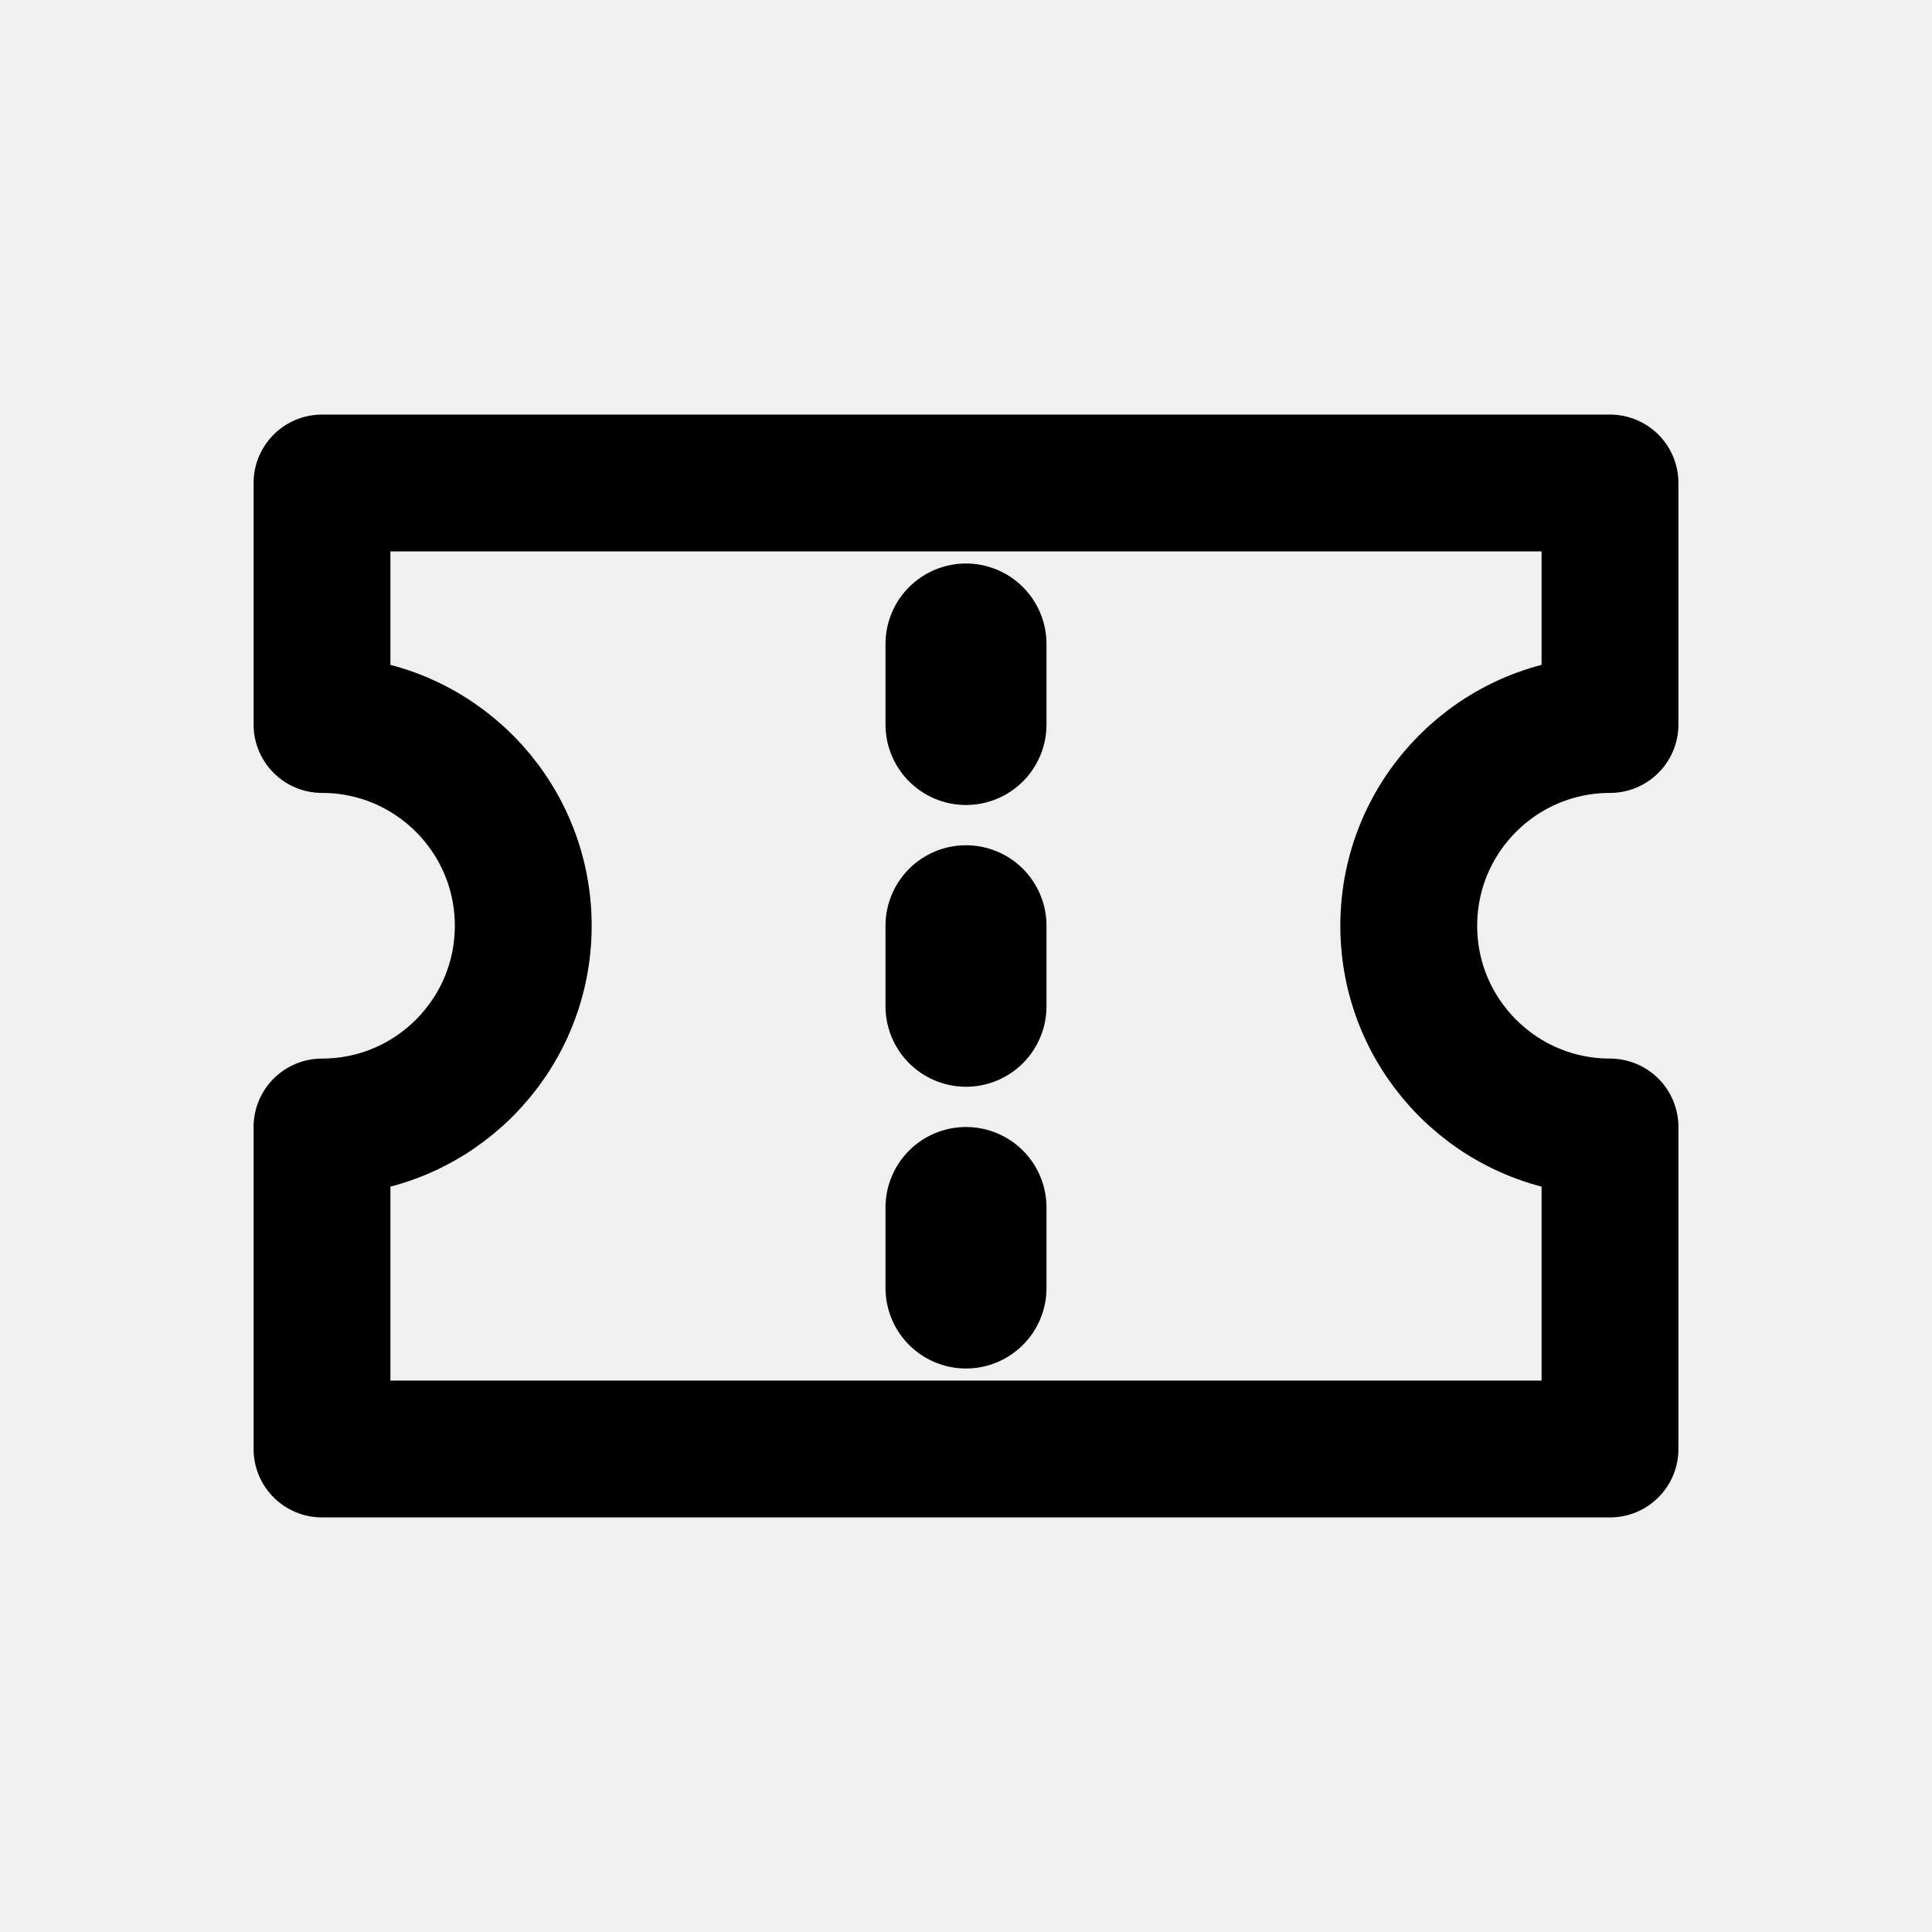
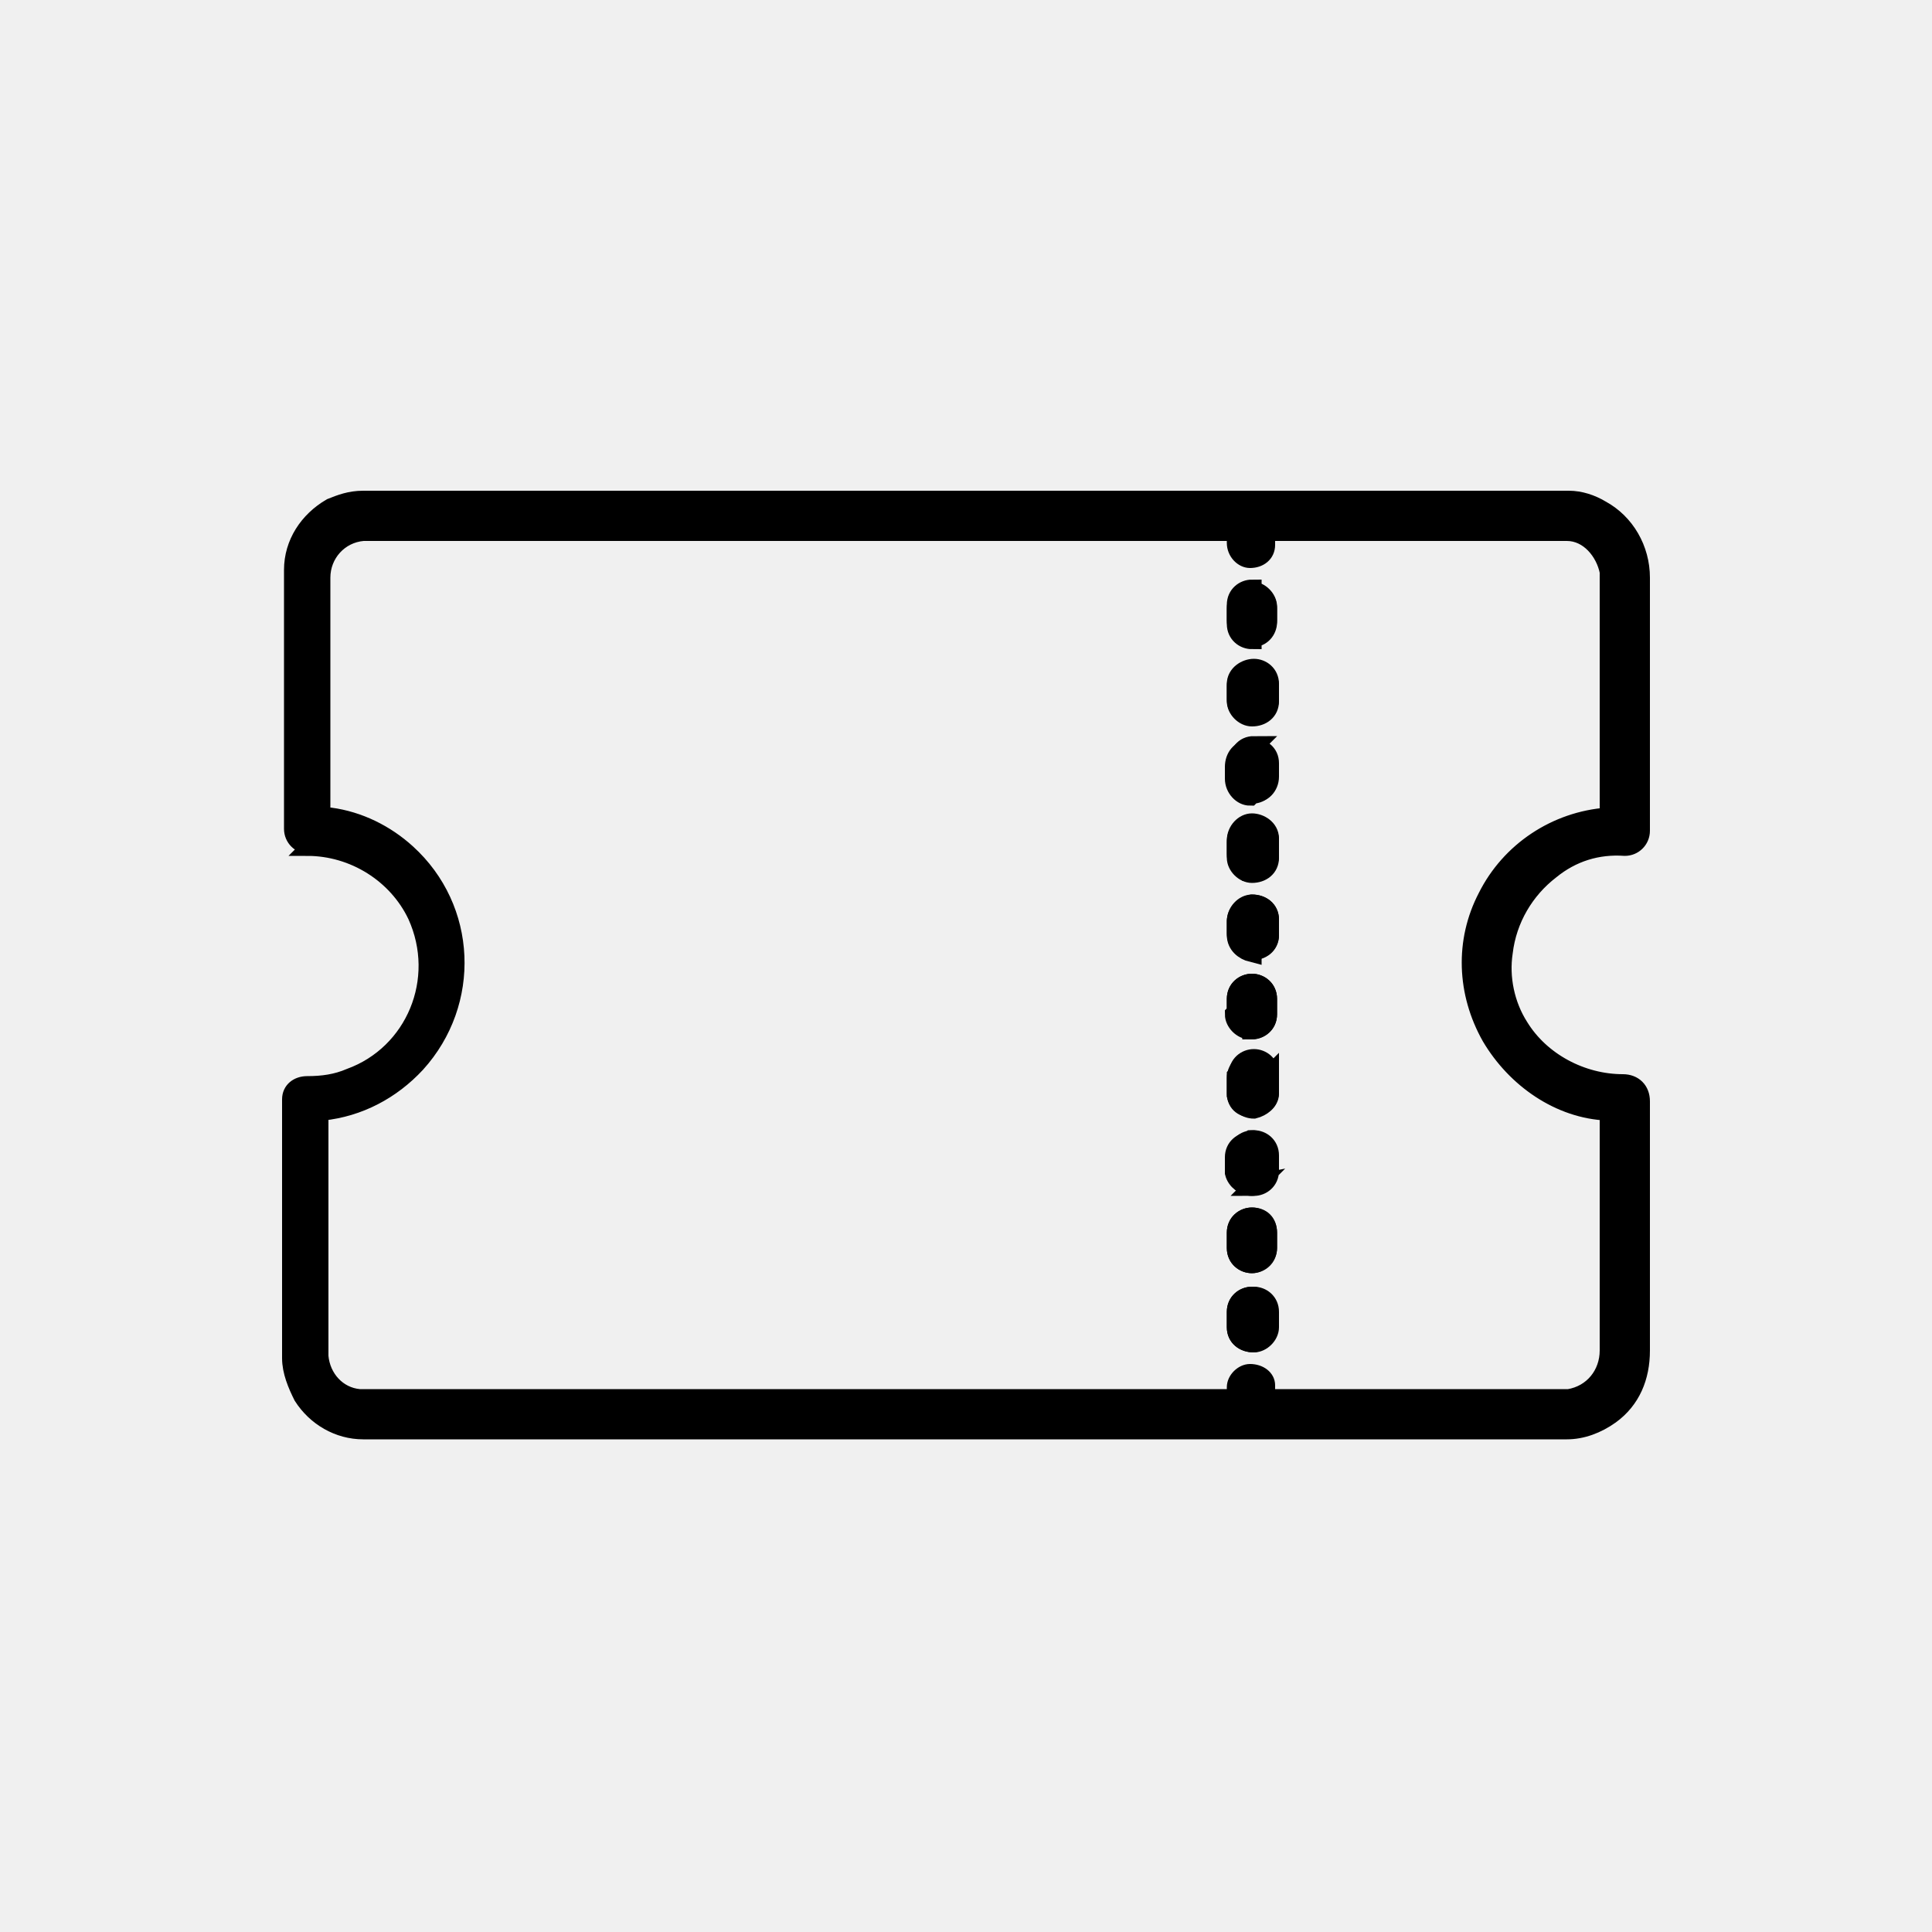
- <svg xmlns="http://www.w3.org/2000/svg" viewBox="0 0 24 24" fill="none" stroke="currentColor" stroke-width="1.7" stroke-linecap="round" stroke-linejoin="round">
-   <path d="M4 6h16v3a2.5 2.5 0 0 0 0 5v4H4v-4a2.5 2.5 0 0 0 0-5V6Z" />
-   <path d="M12 8v1M12 11.5v1M12 15v1" stroke-width="2" />
+ <svg xmlns="http://www.w3.org/2000/svg" viewBox="0 0 100 100" fill="black" stroke="black" aria-hidden="true">
+   <defs>
+     <style>
+       .st0 {
+         stroke-width: 2.7px;
+       }
+ 
+       .st0, .st1, .st2 {
+         stroke-linejoin: round;
+       }
+ 
+       .st0, .st1, .st2, .st3, .st4, .st5, .st6, .st7, .st8, .st9, .st10, .st11, .st12 {
+         stroke: #000;
+       }
+ 
+       .st0, .st1, .st2, .st3, .st4, .st7, .st8, .st9, .st10, .st11, .st12 {
+         fill: none;
+       }
+ 
+       .st0, .st1, .st2, .st3, .st4, .st8, .st9, .st10, .st11 {
+         stroke-linecap: round;
+       }
+ 
+       .st1, .st9 {
+         stroke-width: 2.8px;
+       }
+ 
+       .st2 {
+         stroke-width: 3px;
+       }
+ 
+       .st3, .st4, .st5, .st6, .st7, .st8, .st9, .st10, .st11, .st12 {
+         stroke-miterlimit: 10;
+       }
+ 
+       .st3, .st7 {
+         stroke-width: 2px;
+       }
+ 
+       .st4 {
+         stroke-width: 2px;
+       }
+ 
+       .st5 {
+         stroke-width: .8px;
+       }
+ 
+       .st13, .st6 {
+         fill: #fff;
+       }
+ 
+       .st6 {
+         stroke-width: 2.3px;
+       }
+ 
+       .st8 {
+         stroke-width: 3.1px;
+       }
+ 
+       .st10, .st12 {
+         stroke-width: 2.5px;
+       }
+ 
+       .st11 {
+         stroke-width: 2.4px;
+       }
+ 
+       .st14 {
+         fill: #fdfdfd;
+       }
+     </style>
+   </defs>
+   <g>
+     <g>
+       <path class="st5" d="M15.9,43.9c2.4,0,4.6,1.4,5.6,3.5,1.5,3.3-.1,7.1-3.4,8.3-.7.3-1.4.4-2.2.4-.5,0-.9.3-.9.8v13.4c0,.7.3,1.4.6,2,.7,1.1,1.9,1.8,3.2,1.8h62.3c.8,0,1.6-.3,2.3-.8,1.1-.8,1.6-2,1.6-3.4v-12.9c0-.6-.4-1-1-1-2.1,0-4.2-1.1-5.3-2.9-.7-1.1-1-2.5-.8-3.8.2-1.7,1.1-3.2,2.4-4.2,1.1-.9,2.4-1.3,3.8-1.2.5,0,.9-.4.9-.9v-13.1c0-1.5-.8-2.9-2.1-3.6-.5-.3-1.1-.5-1.7-.5H18.8c-.7,0-1.2.2-1.7.4-1.2.7-2,1.9-2,3.3v13.4c0,.5.4.9.9.9ZM16.7,29.9c0-1.2.9-2.2,2.1-2.3h45.1c0,.2,0,.3,0,.5,0,.5.4.9.8.9.5,0,.9-.3.9-.8v-.6s15.5,0,15.5,0c1.1,0,1.9,1,2.1,2v12.6c-2.7.2-5.1,1.8-6.3,4.2-1.2,2.3-1.1,5,.2,7.3,1.3,2.2,3.6,3.8,6.1,3.9v12.3c0,1.2-.8,2.2-2,2.4h-15.6s0-.6,0-.6c0-.4-.4-.7-.9-.7-.4,0-.8.4-.8.8v.5s-45.3,0-45.3,0c-1.1-.1-1.9-1-2-2.1v-12.5c0,0,0-.1,0-.1h.1c1.9-.2,3.6-1.1,4.9-2.5,2.9-3.2,2.7-8.1-.5-11-1.1-1-2.5-1.7-4-1.9h-.4s0,0,0,0c0,0,0,0,0-.1v-12.3Z" />
+       <path class="st14" d="M64,43.6c0-.5.3-.9.8-.9.4,0,.9.3.9.8v.9c0,.5-.4.8-.9.8-.4,0-.8-.4-.8-.8v-.7ZM64,47.7c0-.5.4-.8.8-.9.5,0,.9.3.9.8v.8c0,.5-.4.8-.9.8-.4,0-.8-.4-.8-.9v-.7ZM64,52.4v-.7c0-.5.4-.8.8-.8.4,0,.8.3.8.8v.8c0,.5-.4.8-.9.8-.4,0-.8-.4-.8-.8ZM65.7,55.7v.9c0,.4-.4.7-.8.8-.4,0-.8-.3-.9-.7v-.9c0-.5.4-.8.8-.8.4,0,.8.3.8.8ZM64.8,59c.4,0,.8.3.8.8v.8c0,.4-.4.8-.8.8-.4,0-.8-.3-.9-.7v-.8c0-.5.4-.8.8-.8ZM64,63.8c0-.5.4-.8.8-.8.5,0,.8.3.8.8v.8c0,.4-.4.8-.8.8-.4,0-.8-.3-.8-.8v-.8ZM64.9,69.5c-.5,0-.9-.3-.9-.8v-.8c0-.5.4-.8.8-.8.4,0,.8.3.8.8v.8c0,.5-.4.8-.8.8ZM65.7,35.5v.8c0,.5-.4.8-.9.8-.4,0-.8-.4-.8-.8v-.8c0-.5.4-.8.9-.8.4,0,.8.4.8.8ZM64.8,30.6c.4,0,.8.4.8.8v.7c0,.5-.4.8-.8.8-.4,0-.8-.3-.8-.8v-.8c0-.5.4-.8.8-.8ZM64.8,38.7c.5,0,.9.3.9.8v.7c0,.5-.4.9-.8.8-.5,0-.8-.4-.8-.9v-.6c0-.5.3-.9.8-.9Z" />
+       <path d="M64.9,61.4c.4,0,.8-.3.8-.8v-.8c0-.5-.4-.8-.8-.8-.5,0-.8.3-.8.8v.8c0,.5.4.8.9.7Z" />
+       <path d="M64,55.7v.9c0,.5.4.8.9.7.4,0,.8-.3.8-.8v-.9c0-.5-.4-.8-.8-.8-.4,0-.8.3-.8.8Z" />
+       <path d="M64.8,41.1c.5,0,.8-.4.8-.8v-.7c0-.5-.4-.9-.9-.8-.5,0-.8.4-.8.9v.6c0,.5.4.9.8.9Z" />
+       <path d="M64.8,49.2c.4,0,.9-.3.9-.8v-.8c0-.5-.4-.8-.9-.8-.4,0-.8.4-.8.9v.7c0,.5.4.8.8.9Z" />
+       <path d="M64.9,34.6c-.4,0-.9.3-.9.8v.8c0,.5.4.8.8.8.4,0,.9-.3.9-.8v-.8c0-.5-.4-.8-.8-.8Z" />
+       <path d="M64.8,65.4c.4,0,.8-.3.8-.8v-.8c0-.5-.4-.8-.8-.8-.4,0-.8.3-.8.8v.8c0,.5.4.8.8.8Z" />
+       <path d="M64.8,53.3c.4,0,.8-.3.8-.8v-.8c0-.5-.4-.8-.8-.8-.4,0-.8.3-.8.8v.7c0,.5.4.8.8.8Z" />
+       <path d="M64.8,45.1c.4,0,.9-.3.9-.8v-.9c0-.5-.5-.8-.9-.8-.4,0-.8.4-.8.9v.7c0,.5.4.8.8.8Z" />
+       <path d="M64.8,67.1c-.4,0-.8.3-.8.8v.8c0,.5.4.8.9.8.4,0,.8-.4.8-.8v-.8c0-.5-.4-.8-.8-.8Z" />
+       <path d="M64.8,33c.5,0,.8-.4.8-.8v-.7c0-.5-.4-.8-.8-.8-.4,0-.8.3-.8.8v.8c0,.5.4.8.8.8Z" />
+     </g>
+   </g>
</svg>
